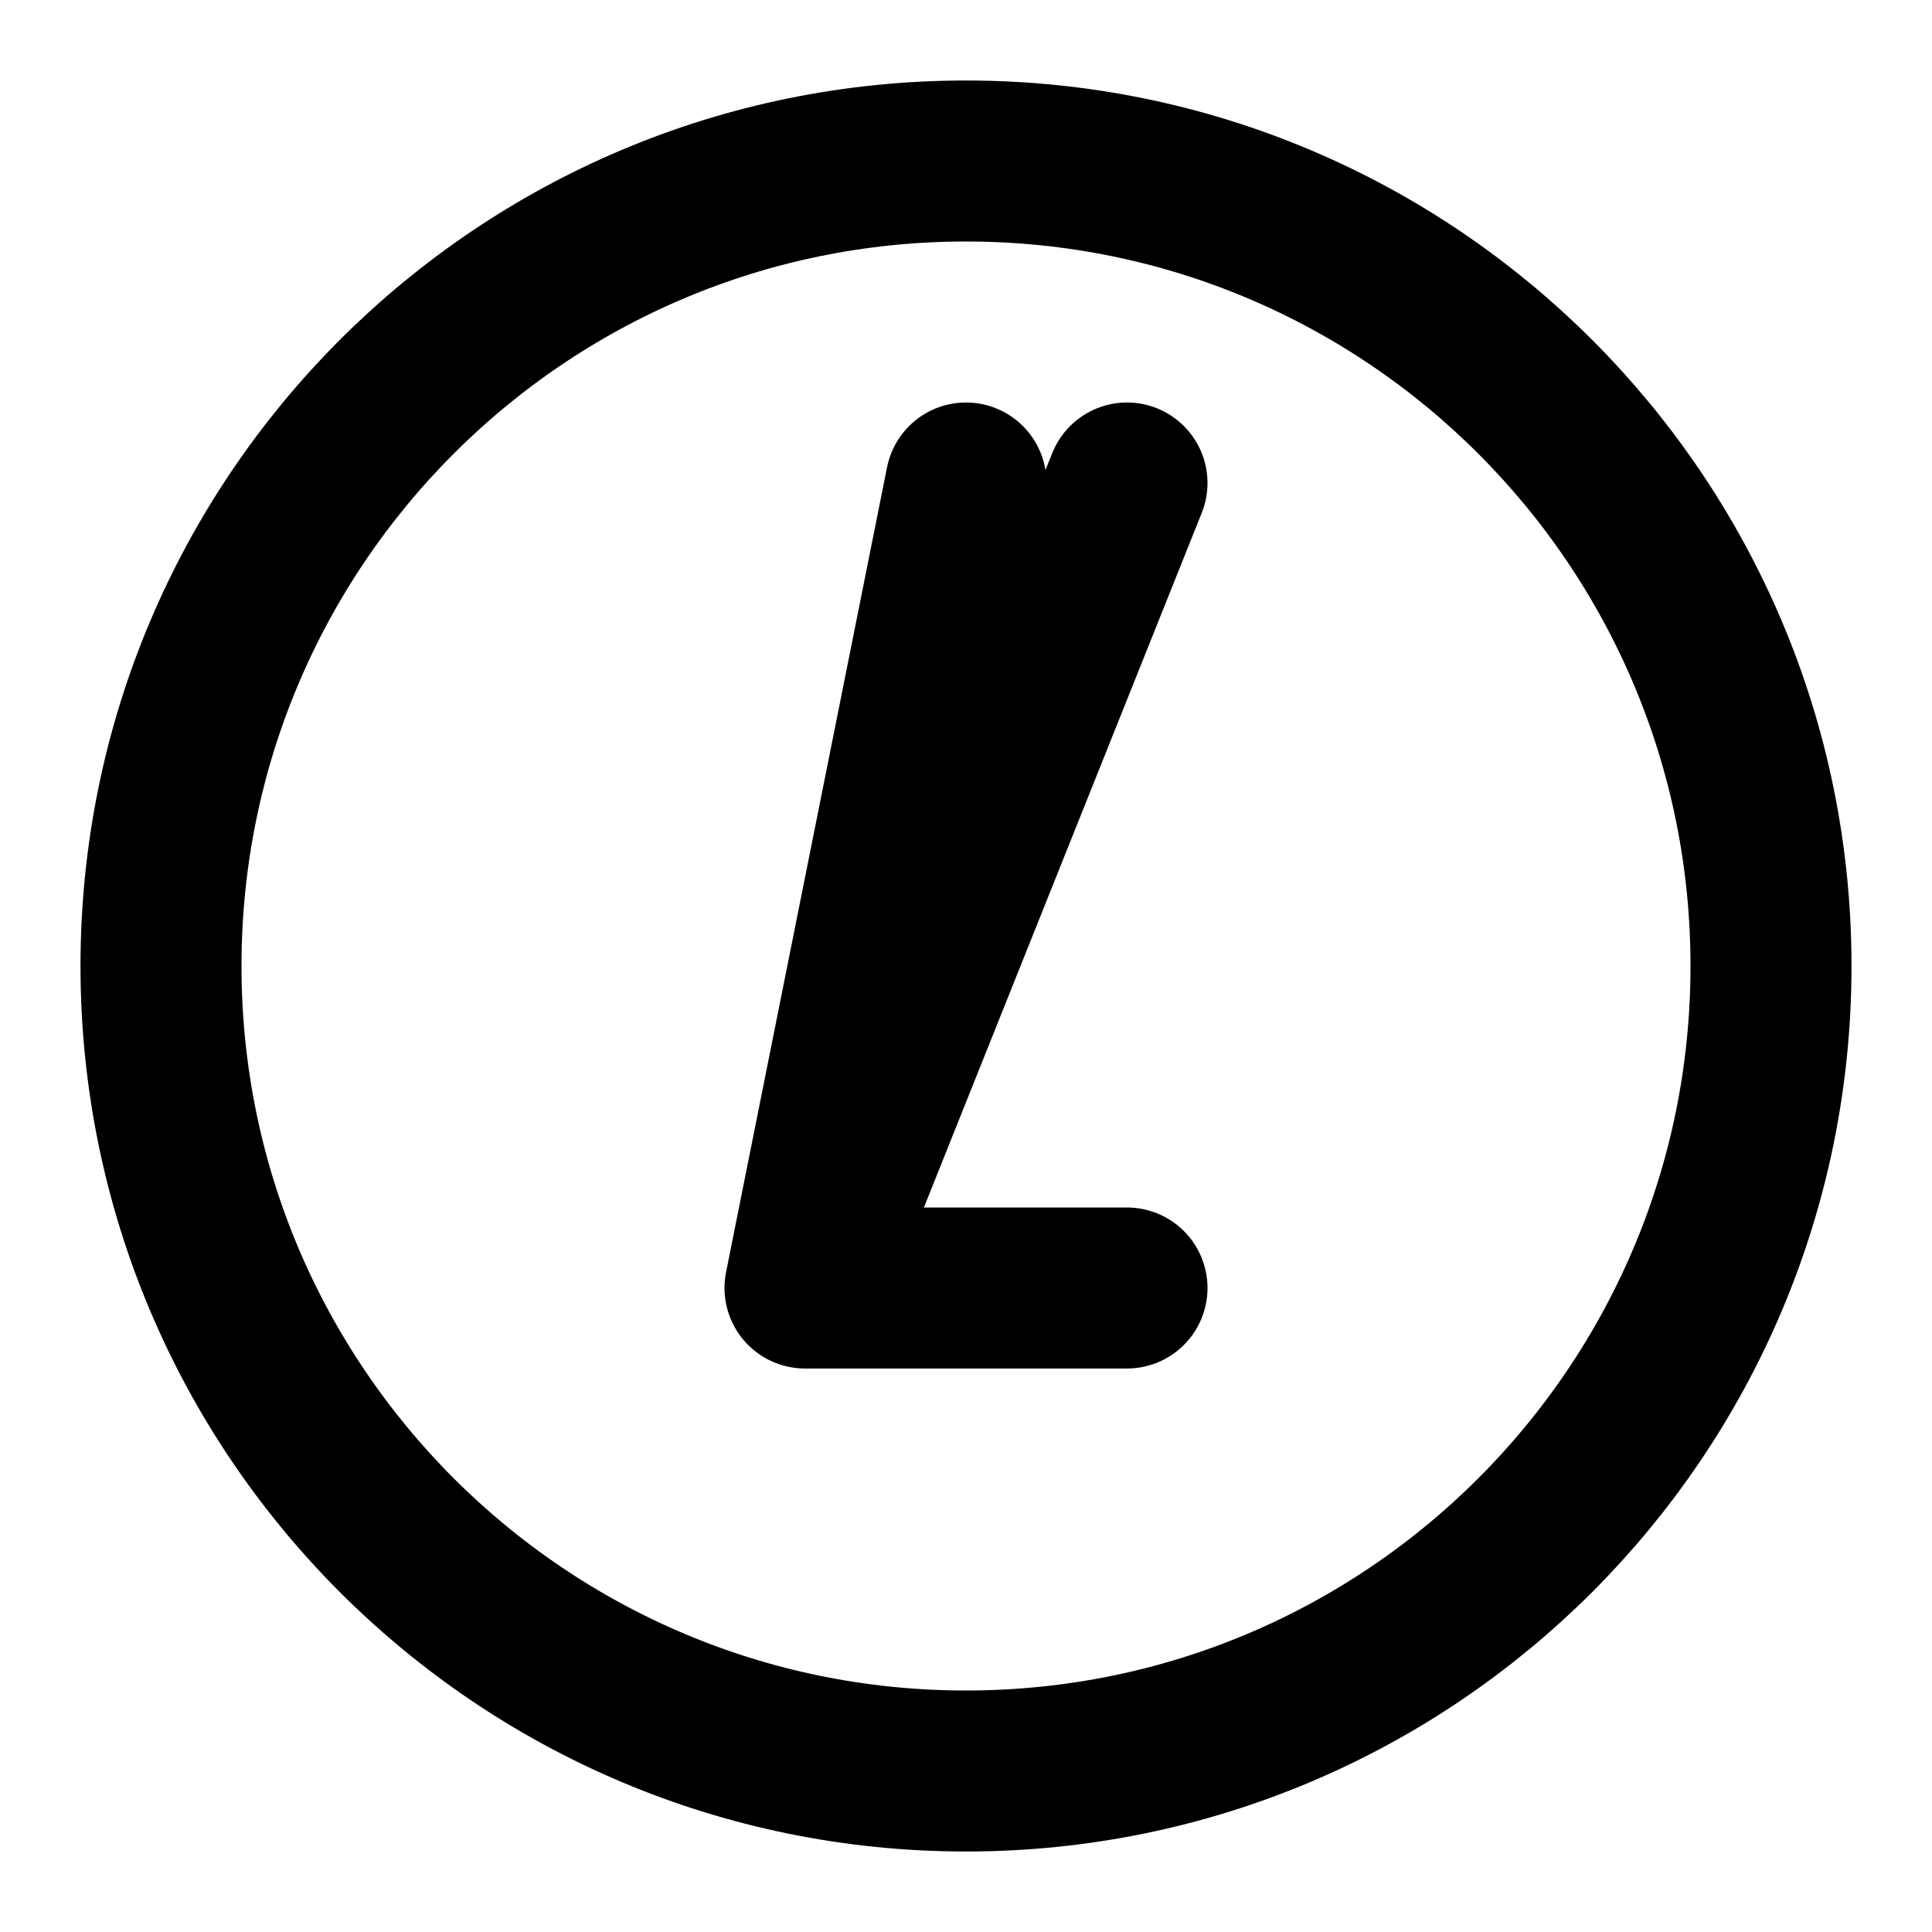
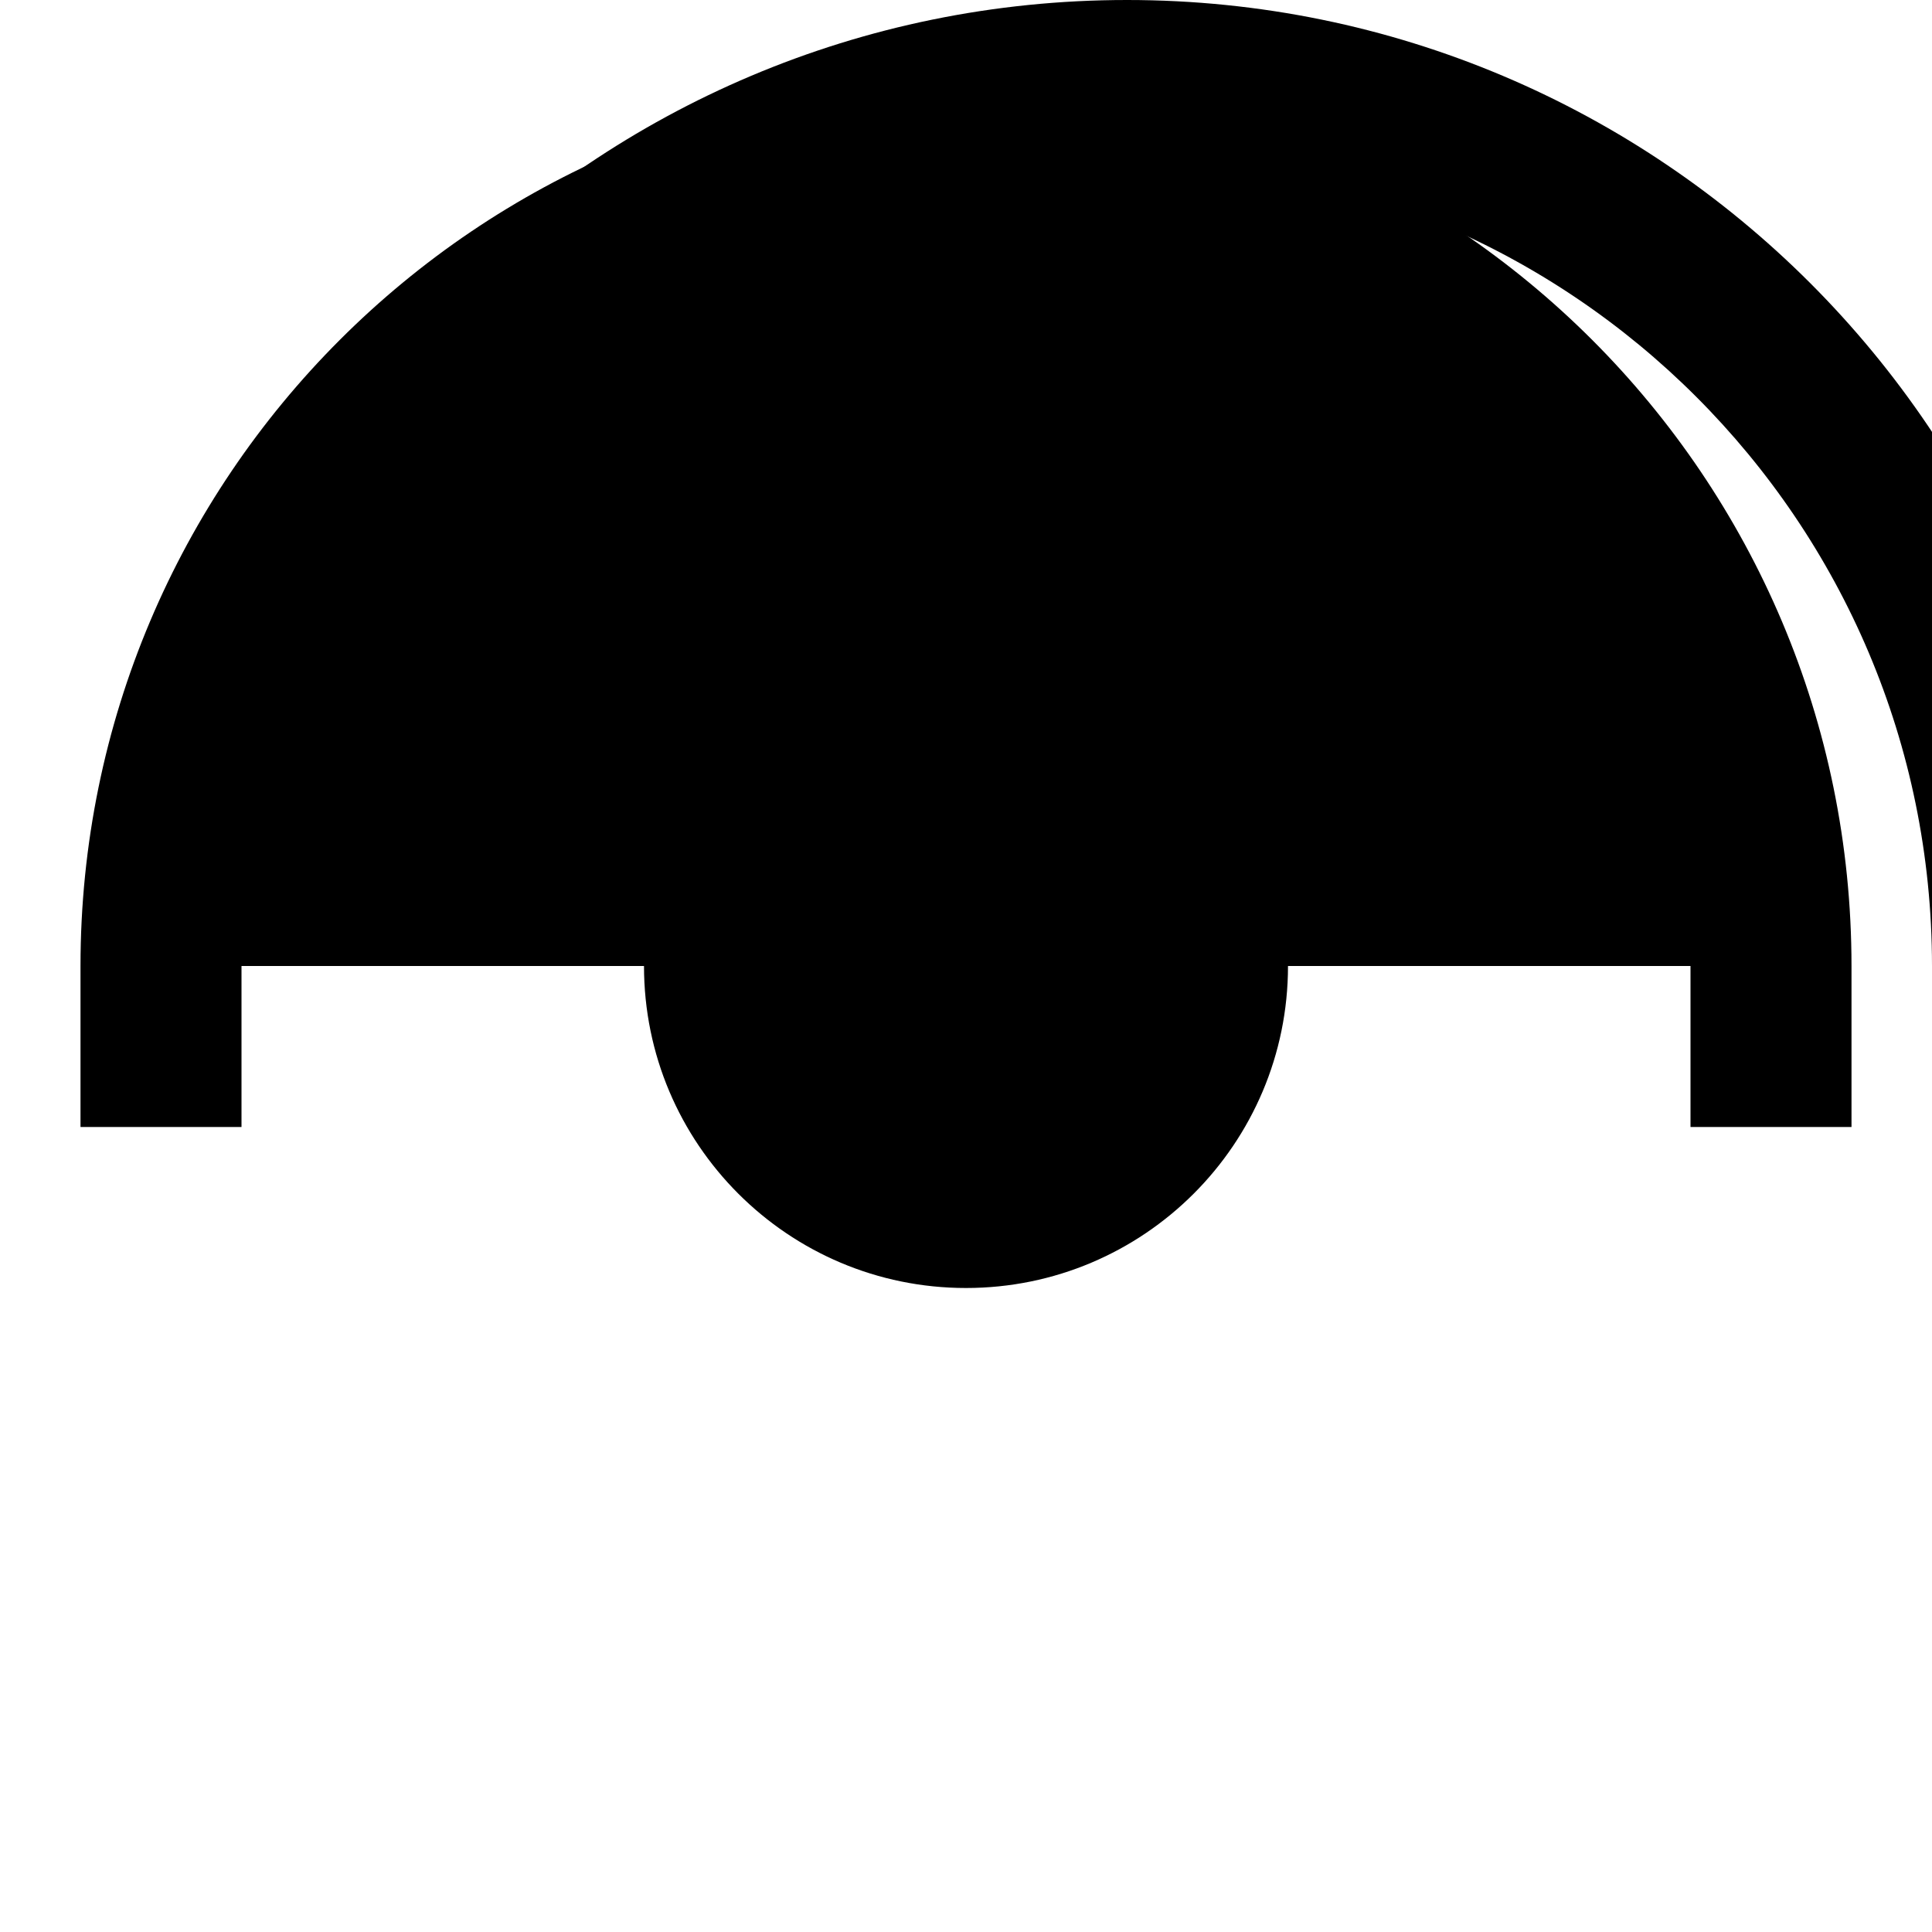
- <svg xmlns="http://www.w3.org/2000/svg" viewBox="0 0 24 24" fill="none" stroke="currentColor" stroke-width="2" stroke-linecap="round" stroke-linejoin="round" class="icon icon-quantumComputing">
-   <circle cx="12" cy="12" r="10" />
-   <path d="M12 6l-2 10m0 0l4-10m-4 10h4" />
+ <svg xmlns="http://www.w3.org/2000/svg" viewBox="0 0 24 24" class="icon icon-quantumcomputing">
+   <g>
+     <circle cx="12" cy="12" r="4" />
+     <path d="M12 1a11 11 0 00-11 11h22A11 11 0 0012 1z" />
+     <path d="M1 12v2h2v-2H1zm20 0v2h2v-2h-2z" />
+     <path d="M4.93 4.93l1.41 1.41-1.41-1.41zm12.73 12.73l1.41 1.41-1.41-1.41z" />
+     <path d="M2 12h2a10 10 0 0120 0h2A12 12 0 002 12z" />
+   </g>
</svg>
